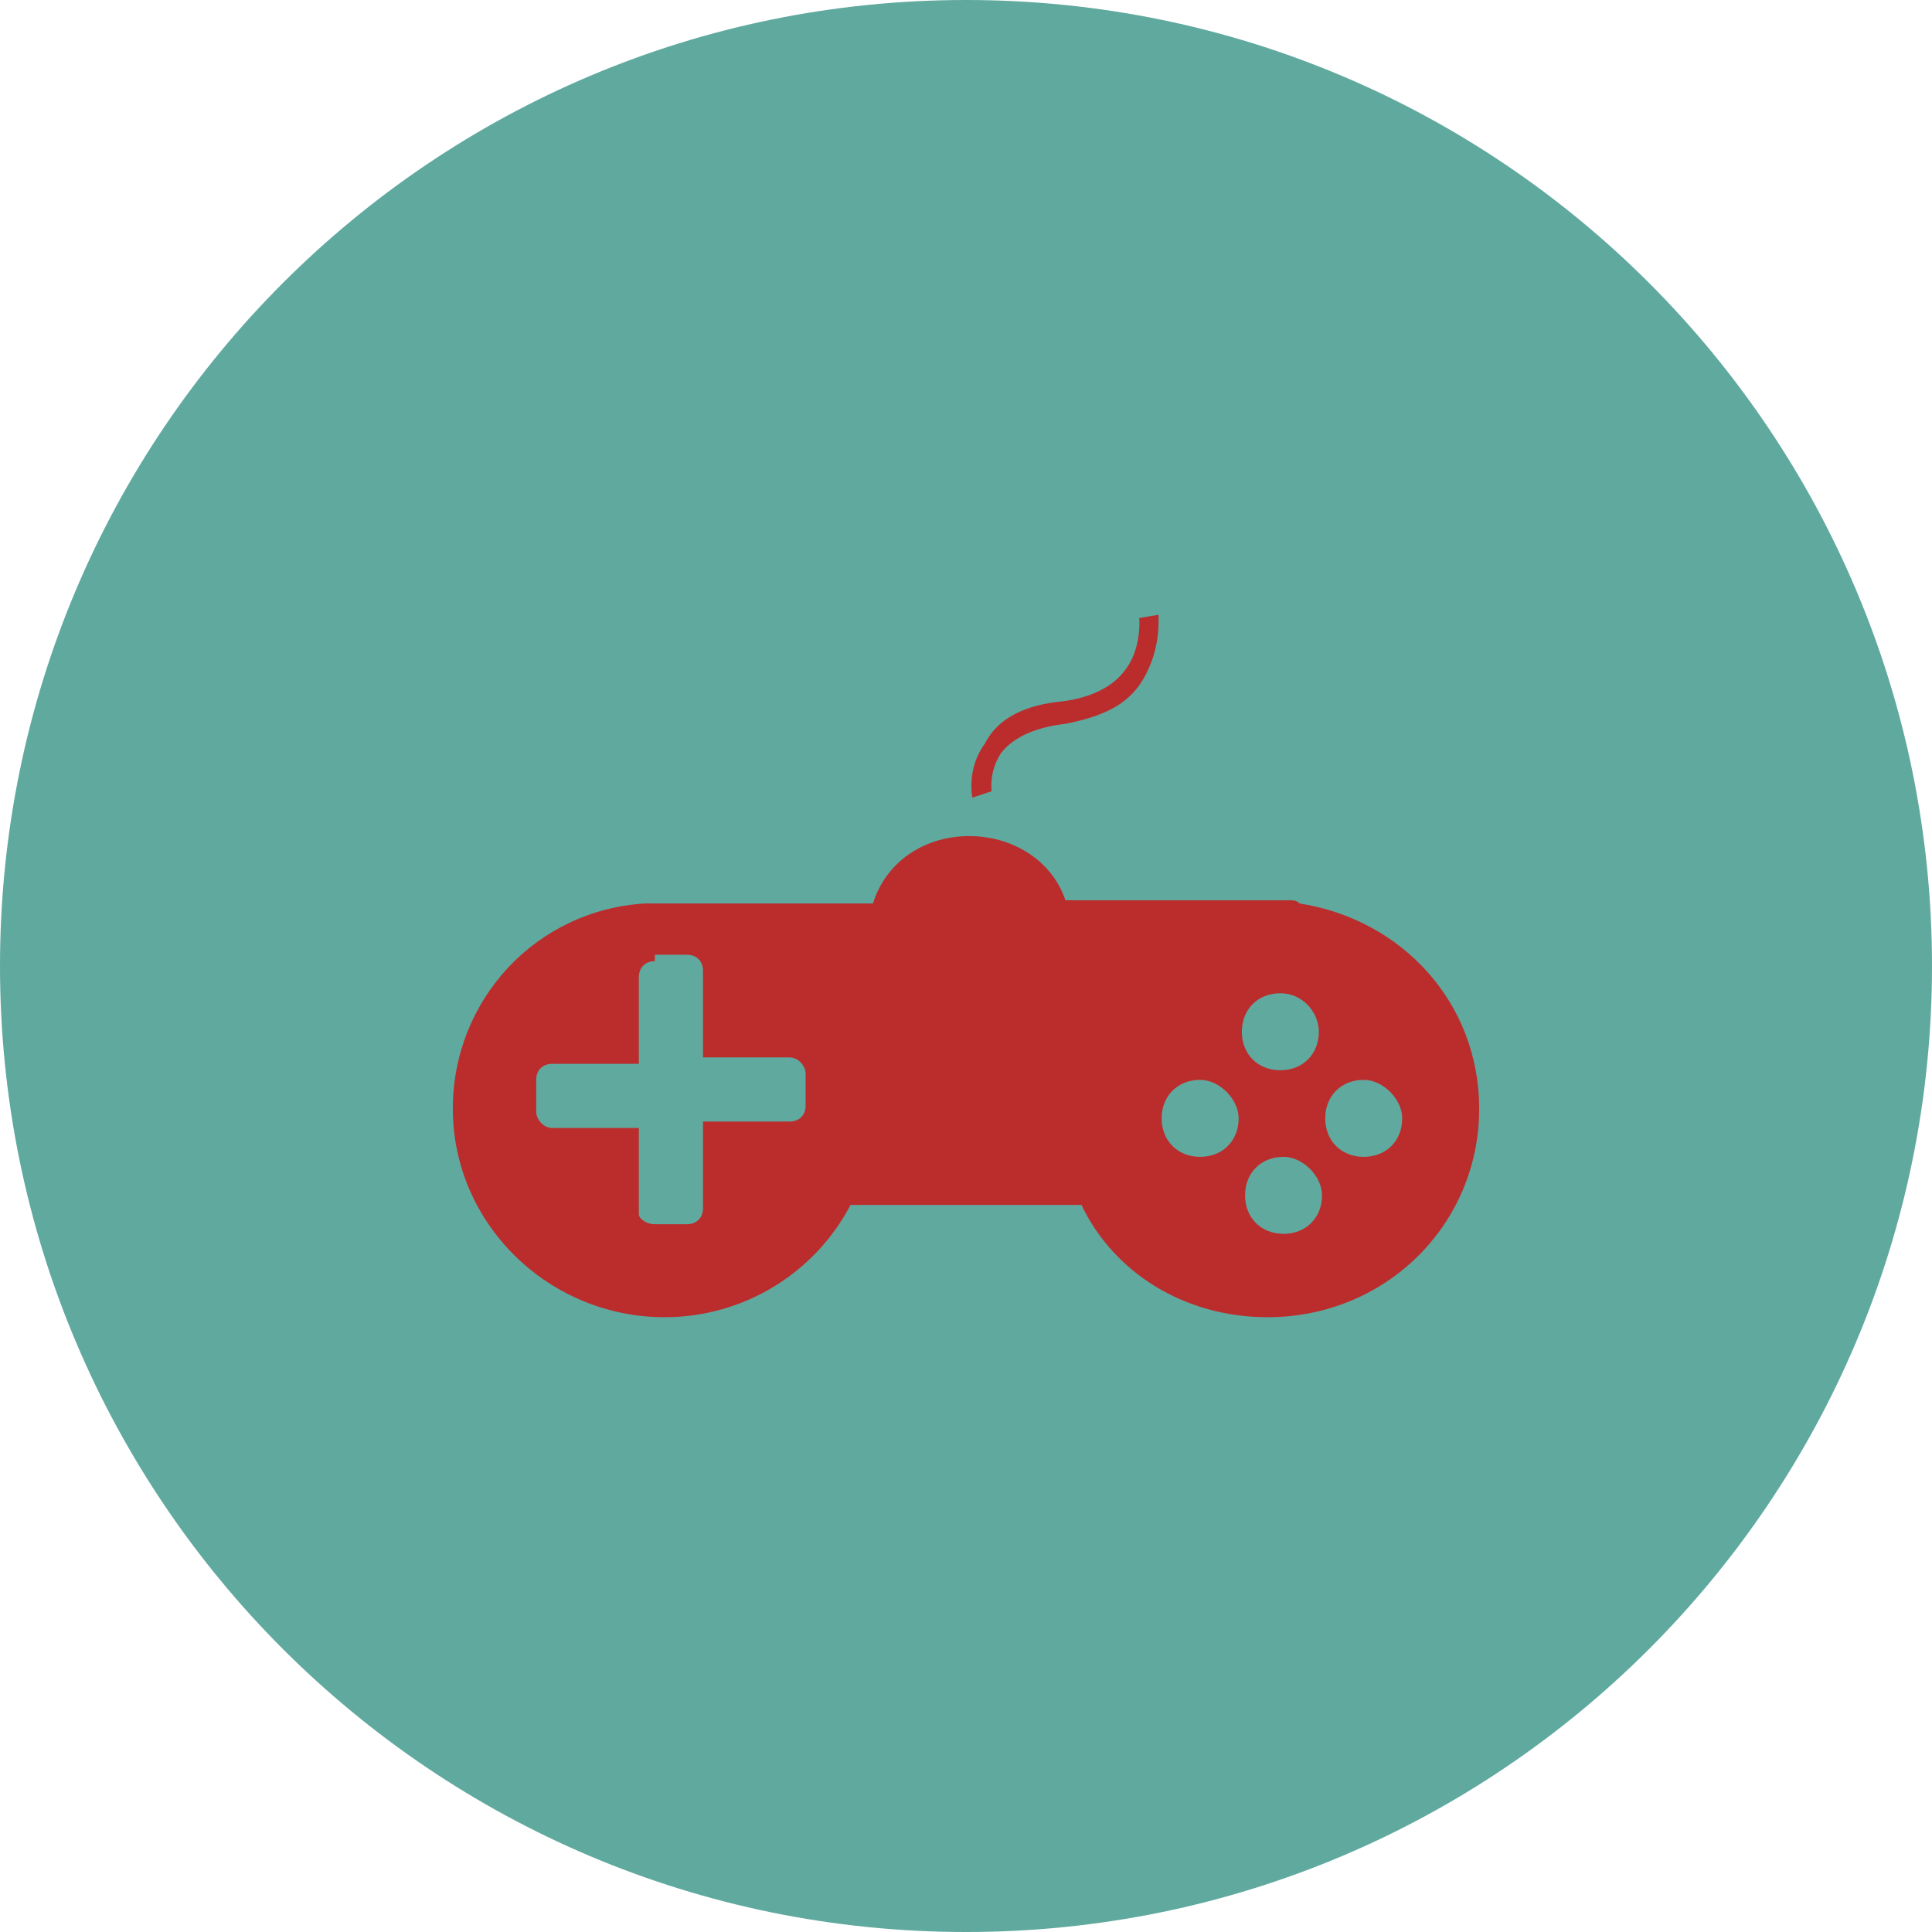
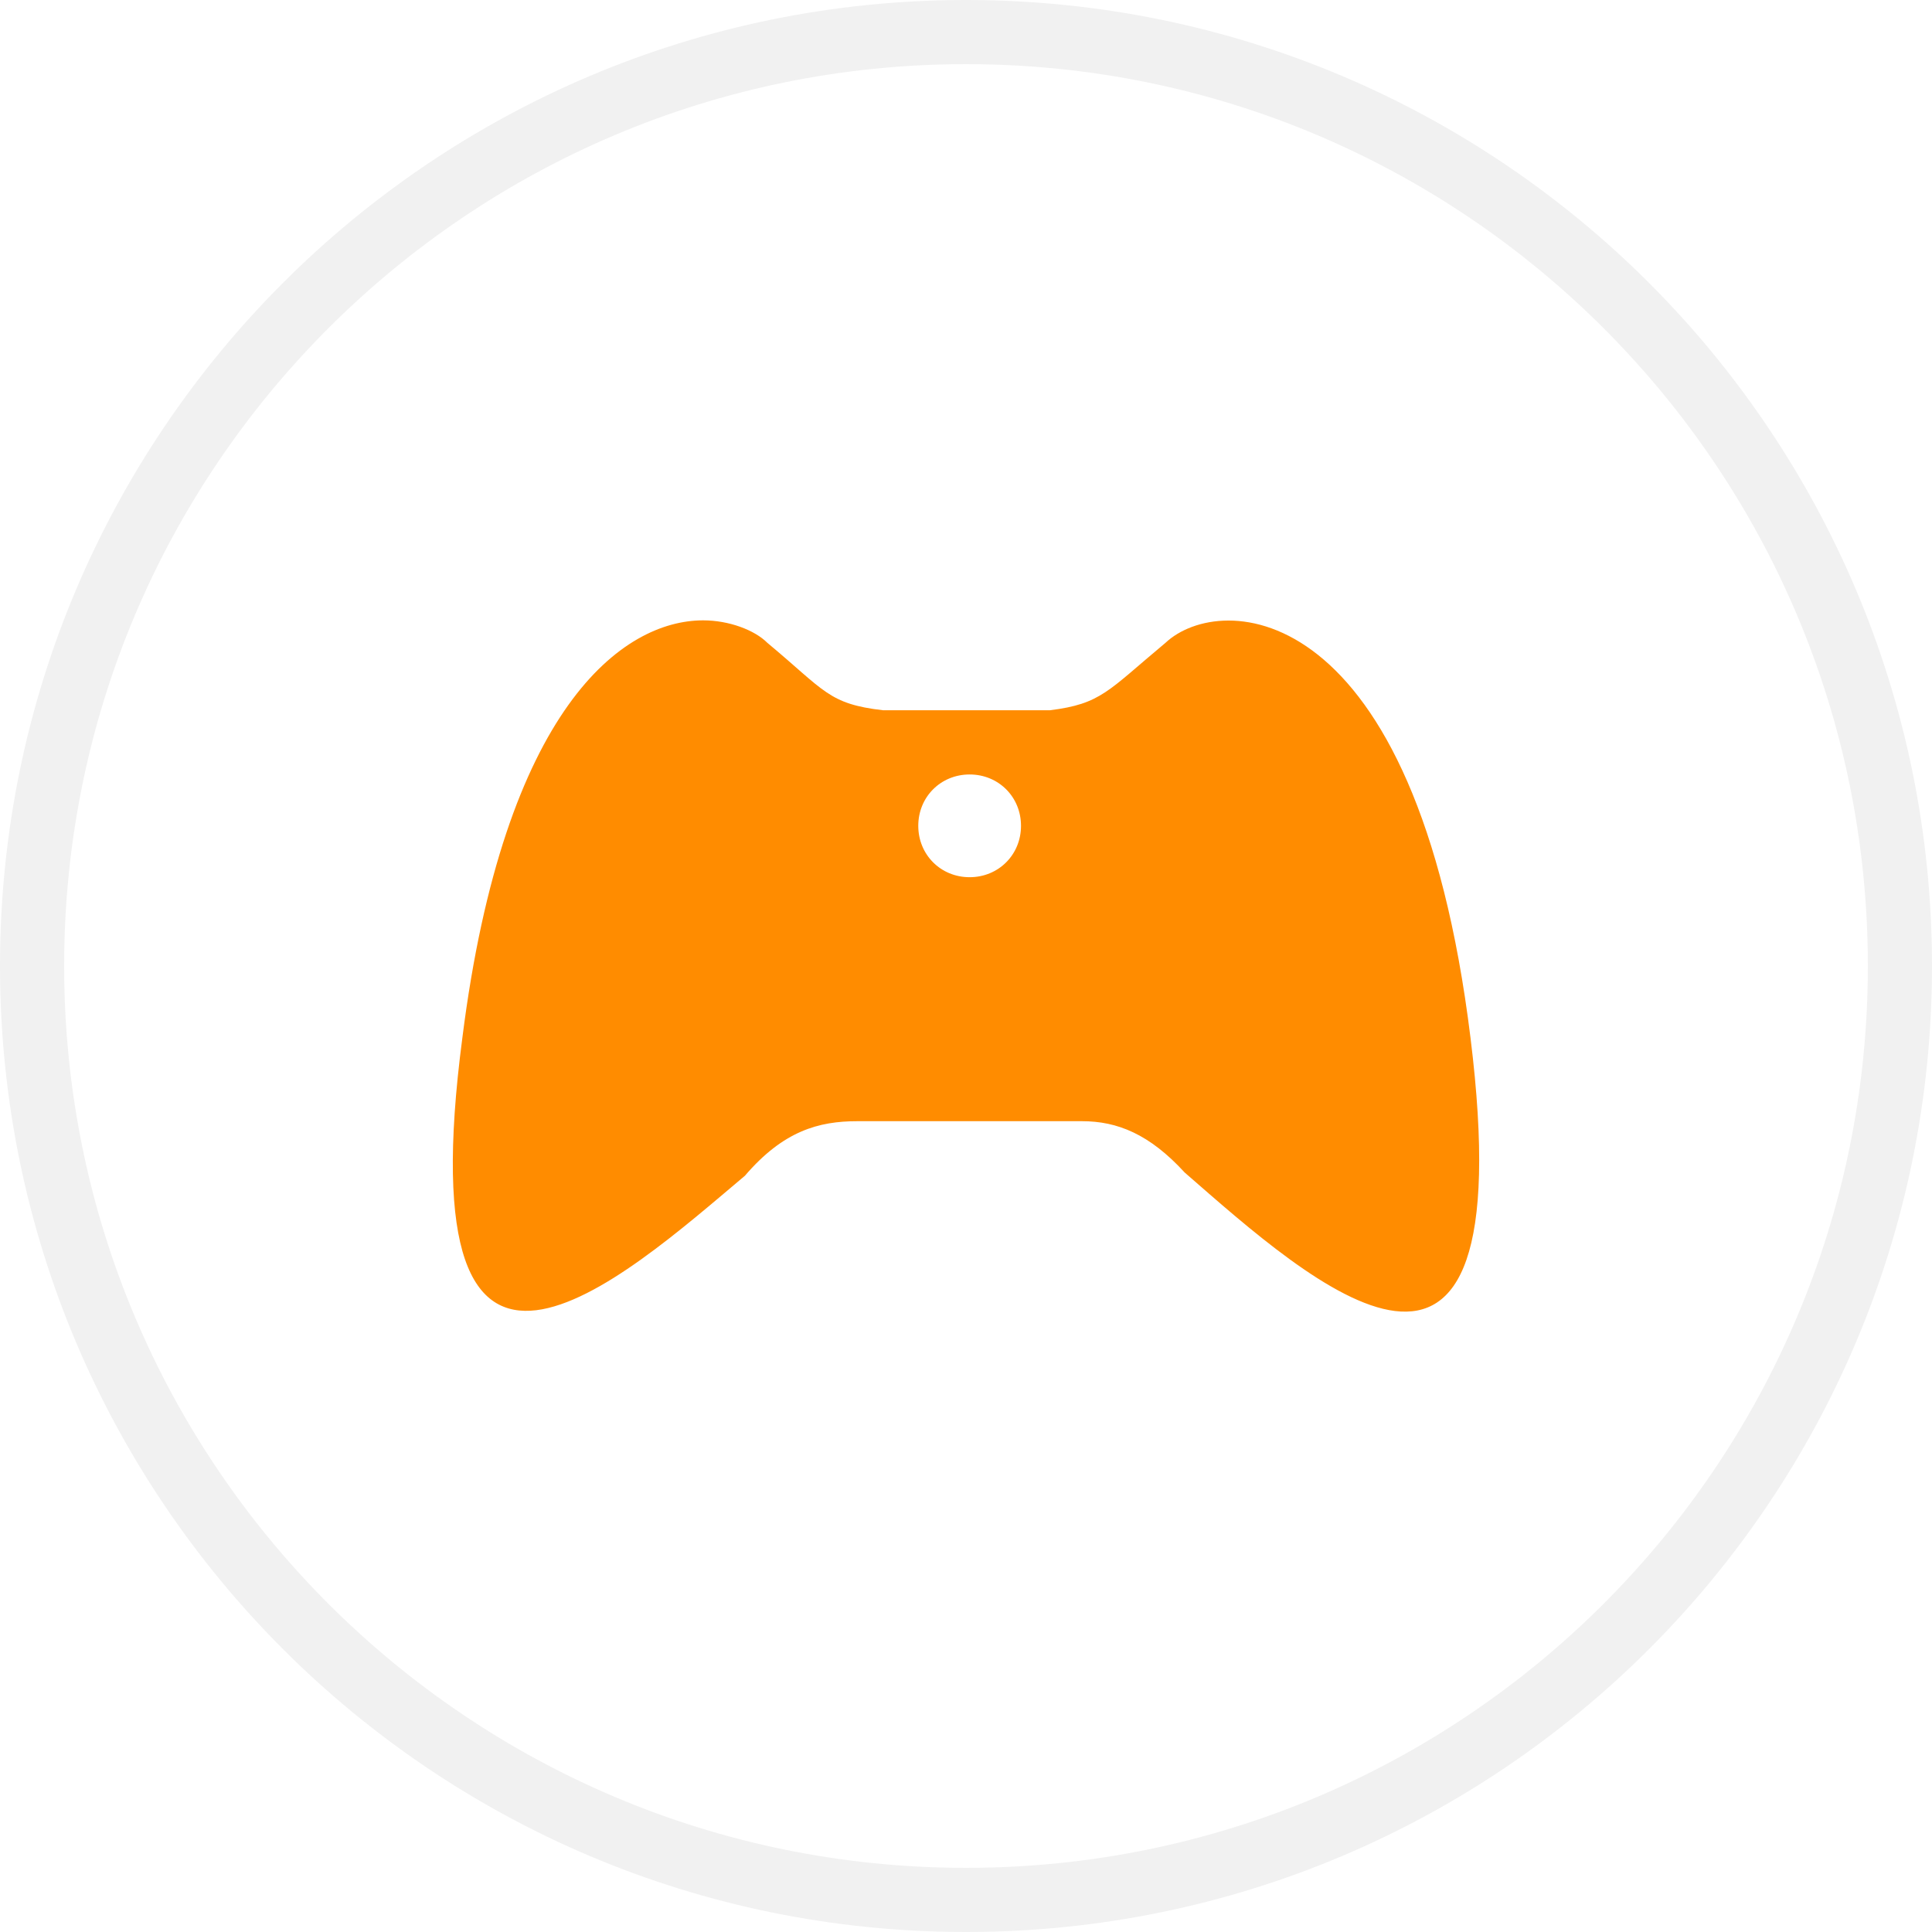
<svg xmlns="http://www.w3.org/2000/svg" height="128" width="128" viewBox="0 0 128 128">
  <g>
-     <ellipse cy="64" cx="64" ry="64" rx="64" fill="#60A99F" />
-     <path id="path1" transform="rotate(0,64,64) translate(30,40.73125) scale(2.125,2.125)  " fill="#BB2D2D" d="M25.9,16.9C25.2,16.9 24.7,17.4 24.7,18.1 24.7,18.8 25.2,19.3 25.9,19.3 26.6,19.3 27.1,18.8 27.1,18.1 27.1,17.5 26.5,16.9 25.9,16.9z M28.4,14.5C27.7,14.5 27.2,15 27.2,15.7 27.2,16.4 27.7,16.9 28.4,16.9 29.1,16.9 29.6,16.4 29.6,15.7 29.6,15.1 29,14.5 28.4,14.5z M23.3,14.5C22.6,14.5 22.1,15 22.1,15.7 22.1,16.4 22.6,16.9 23.3,16.9 24,16.9 24.5,16.4 24.5,15.7 24.5,15.1 23.9,14.5 23.3,14.5z M25.8,11.8C25.1,11.8 24.6,12.3 24.6,13 24.6,13.7 25.1,14.2 25.8,14.2 26.5,14.2 27,13.7 27,13 27,12.4 26.5,11.8 25.8,11.8z M6.3,10.6L6.3,10.8C6,10.8,5.8,11,5.8,11.3L5.8,14 3.1,14C2.8,14,2.6,14.2,2.6,14.5L2.6,15.5C2.6,15.7,2.8,16,3.1,16L5.8,16 5.8,18.7C5.8,18.8,6,19,6.3,19L7.3,19C7.6,19,7.8,18.8,7.8,18.5L7.8,15.8 10.5,15.8C10.8,15.8,11,15.6,11,15.3L11,14.3C11,14.1,10.8,13.8,10.5,13.8L7.8,13.8 7.8,11.1C7.8,10.8,7.6,10.6,7.3,10.6z M16.1,6.9C17.5,6.9,18.7,7.7,19.1,8.9L26.1,8.9C26.2,8.9 26.3,8.9 26.4,9 29.6,9.5 32,12.1 32,15.4 32,19 29.1,21.9 25.4,21.9 22.8,21.9 20.6,20.5 19.6,18.4L12.4,18.4C11.3,20.5 9.1,21.9 6.6,21.9 3,21.9 0,19 0,15.4 0,12 2.6,9.2 6,9L6.1,9 13.1,9C13.5,7.7,14.7,6.9,16.1,6.9z M22,0C22,0.1 22.1,1.2 21.4,2.2 20.9,2.9 20.1,3.2 19.1,3.4 18.2,3.5 17.5,3.8 17.1,4.3 16.7,4.9 16.8,5.5 16.8,5.5L16.2,5.7C16.2,5.7 16,4.8 16.6,4 17,3.2 17.9,2.8 19,2.7 19.8,2.6 20.5,2.3 20.9,1.8 21.5,1.1 21.4,0.1 21.4,0.1z" />
+     <ellipse cy="64" cx="64" stroke-width="4.25" ry="61.875" rx="61.875" stroke="#F1F1F1" fill="transparent" />
+     <path id="path1" transform="rotate(0,64,64) translate(30,41.09994) scale(2.124999,2.124999)  " fill="#FF8C00" d="M16.113,4.805C15.212,4.805 14.512,5.505 14.512,6.406 14.512,7.307 15.212,8.008 16.113,8.008 17.014,8.008 17.715,7.307 17.715,6.406 17.715,5.505 17.014,4.805 16.113,4.805z M7.805,0C8.606,2.099905E-07 9.407,0.3 9.807,0.701 11.609,2.202 11.709,2.603 13.411,2.803L18.616,2.803C20.217,2.603 20.417,2.202 22.219,0.701 23.921,-0.901 30.027,-0.801 31.729,13.013 33.43,26.726 26.724,20.62 22.82,17.217 21.719,16.016 20.718,15.615 19.617,15.615L18.616,15.615 17.014,15.615 15.012,15.615 13.31,15.615 12.61,15.615C11.409,15.615 10.307,15.916 9.106,17.317 5.303,20.52 -1.504,26.726 0.298,13.013 1.599,2.703 5.303,2.099905E-07 7.805,0z" />
  </g>
</svg>
